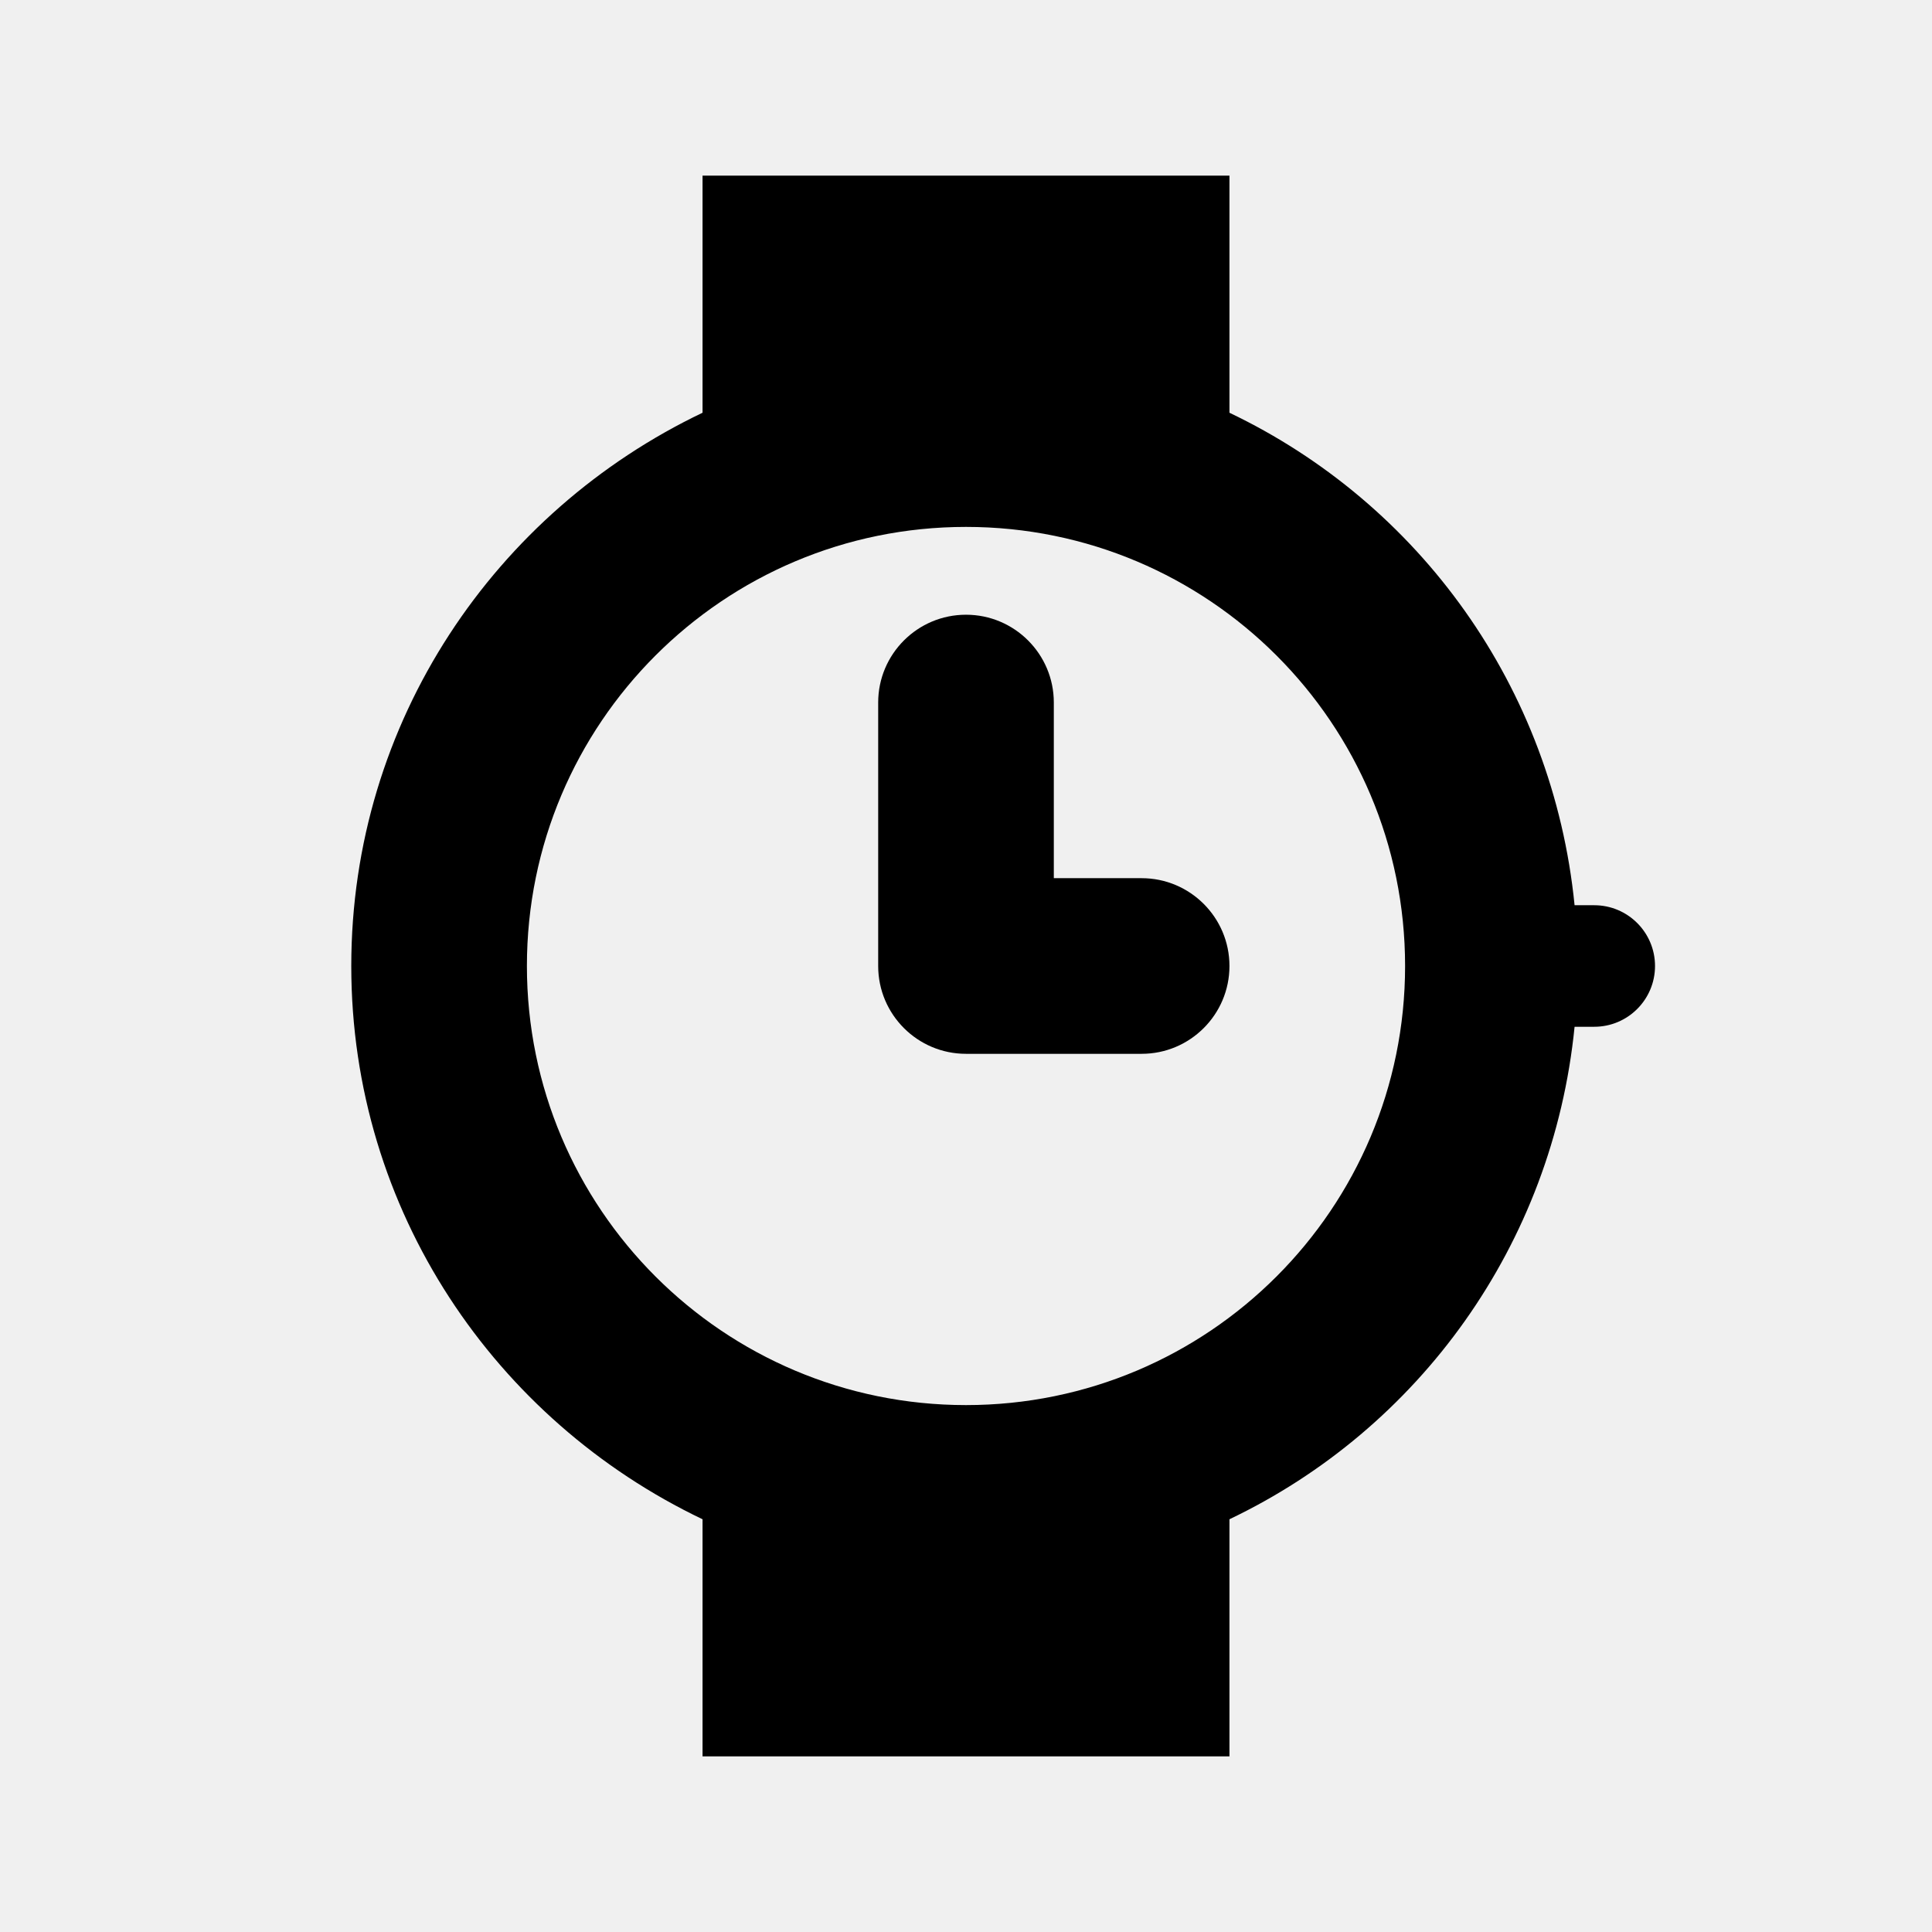
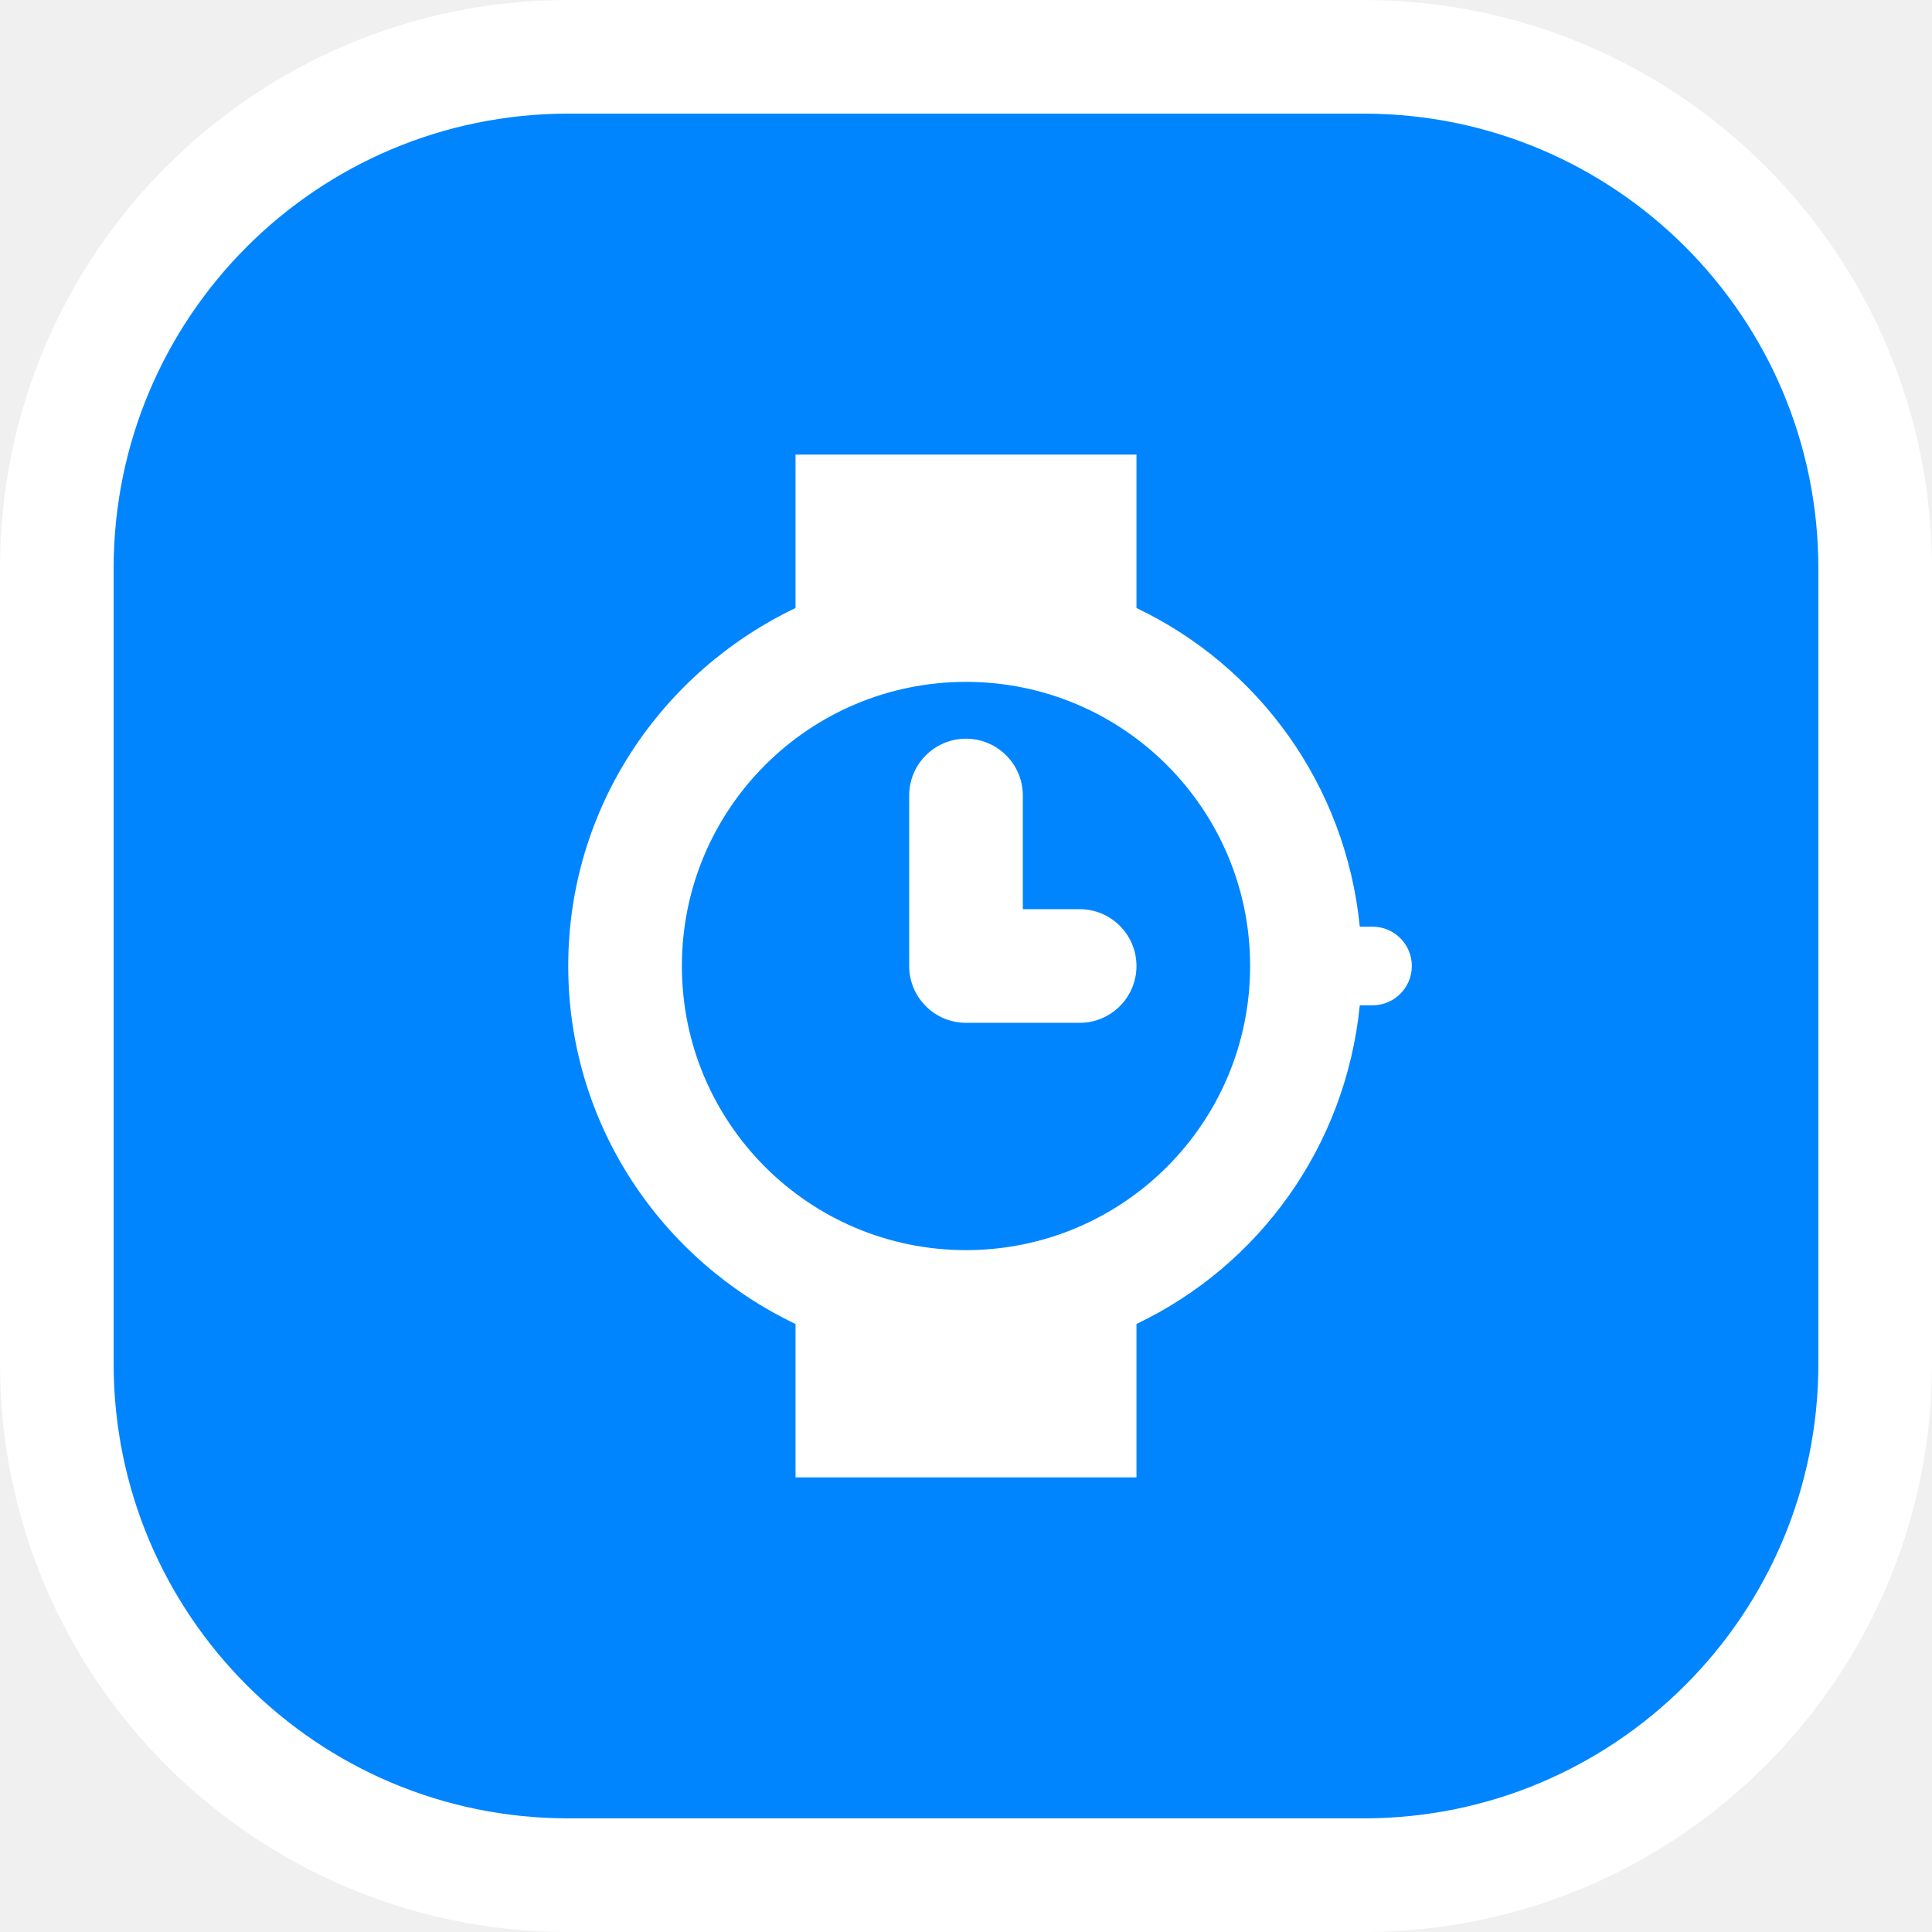
- <svg xmlns="http://www.w3.org/2000/svg" version="1.1" id="watch-11" width="11px" height="11px" viewBox="0 0 11 11">
-   <g>
-     <path d="M9.077,5.154H8.965C8.841,3.911,8.079,2.865,7,2.35V1H4v1.35C2.821,2.913,2,4.106,2,5.5   s0.821,2.587,2,3.15V10h3V8.65c1.079-0.515,1.841-1.562,1.965-2.804h0.112c0.191,0,0.346-0.155,0.346-0.346   S9.268,5.154,9.077,5.154z M5.5,8C4.119,8,3,6.881,3,5.5C3,4.119,4.119,3,5.5,3S8,4.119,8,5.5C8,6.881,6.881,8,5.5,8z" />
-     <path d="M6.5,5H6V4c0-0.276-0.224-0.5-0.5-0.5S5,3.724,5,4v1.5C5,5.776,5.224,6,5.5,6h1C6.776,6,7,5.776,7,5.5   C7,5.224,6.776,5,6.5,5z" />
-   </g>
+ <svg xmlns="http://www.w3.org/2000/svg" viewBox="0 0 17 17" height="17" width="17">
+   <rect fill="none" x="0" y="0" width="17" height="17" />
+   <rect x="1" y="1" rx="4" ry="4" width="15" height="15" stroke="#ffffff" style="stroke-linejoin:round;stroke-miterlimit:4;" fill="#ffffff" stroke-width="2" />
+   <rect x="1" y="1" width="15" height="15" rx="4" ry="4" fill="#0085ff" />
+   <path fill="#ffffff" transform="translate(3 3)" d="M9.077,5.154H8.965C8.841,3.911,8.079,2.865,7,2.35V1H4v1.35C2.821,2.913,2,4.106,2,5.5   s0.821,2.587,2,3.15V10h3V8.65c1.079-0.515,1.841-1.562,1.965-2.804h0.112c0.191,0,0.346-0.155,0.346-0.346   S9.268,5.154,9.077,5.154z M5.5,8C4.119,8,3,6.881,3,5.5C3,4.119,4.119,3,5.5,3S8,4.119,8,5.5C8,6.881,6.881,8,5.5,8z" />
+   <path fill="#ffffff" transform="translate(3 3)" d="M6.5,5H6V4c0-0.276-0.224-0.5-0.5-0.5S5,3.724,5,4v1.5C5,5.776,5.224,6,5.5,6h1C6.776,6,7,5.776,7,5.5   C7,5.224,6.776,5,6.5,5z" />
</svg>
